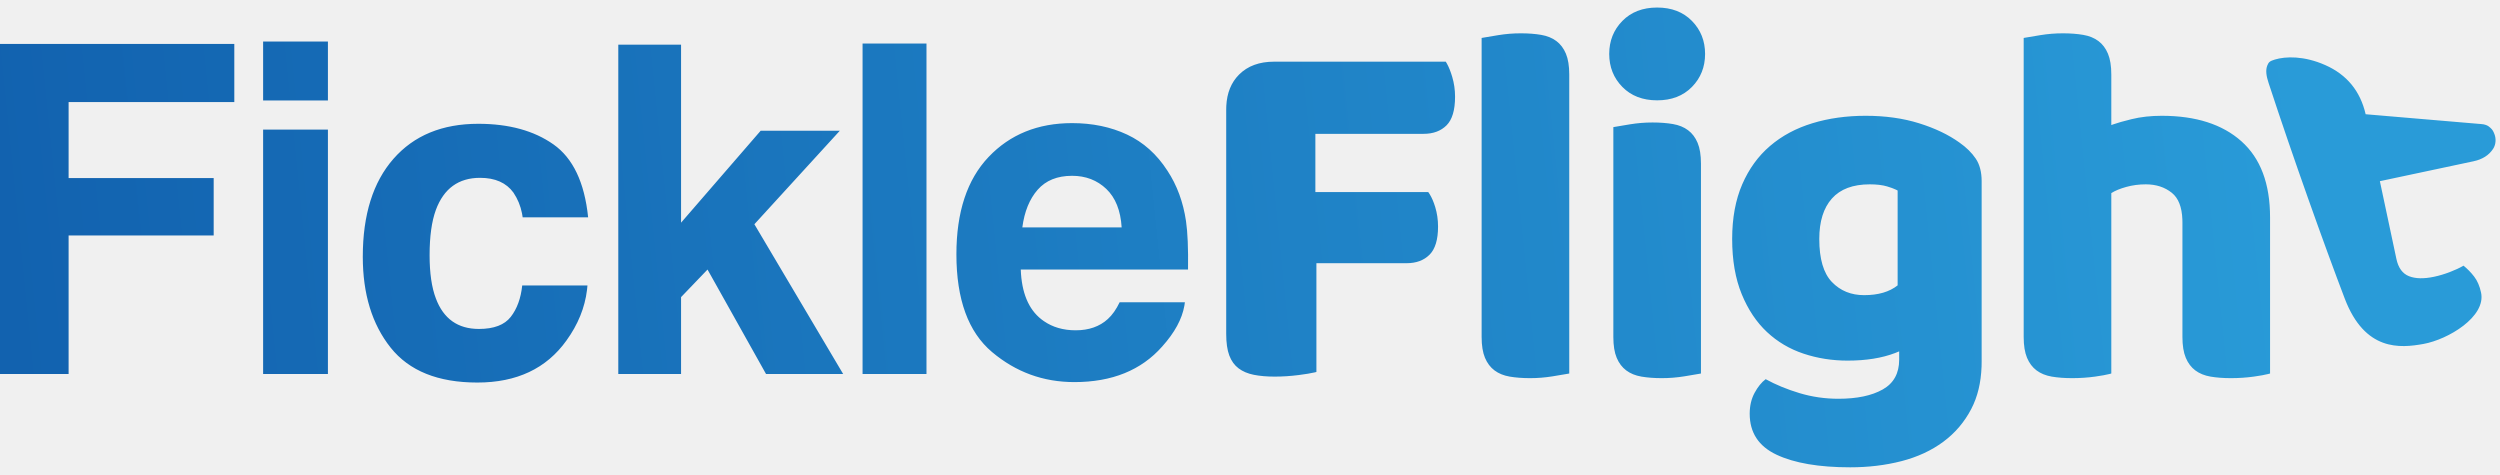
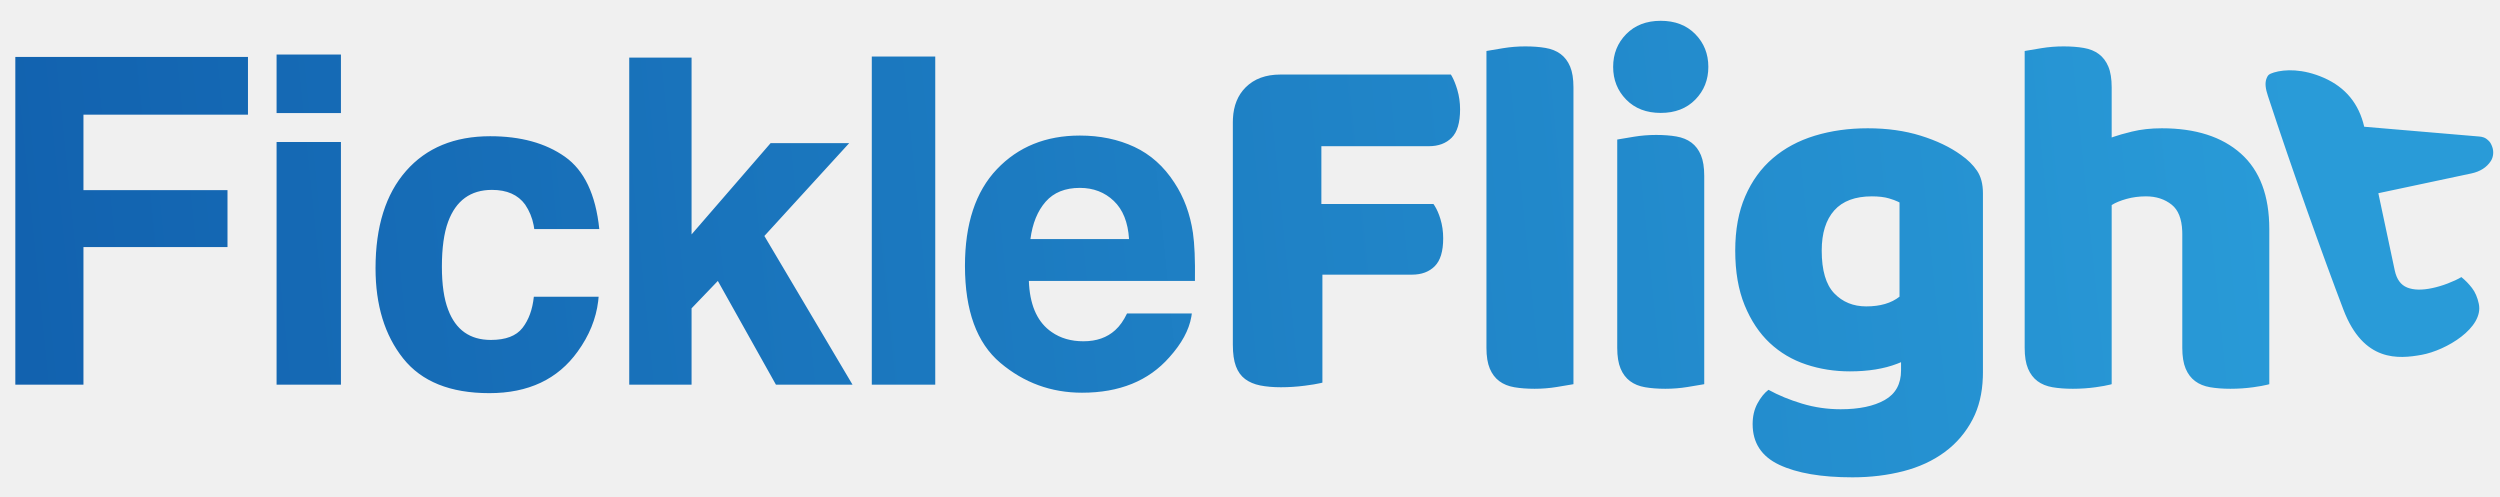
- <svg xmlns="http://www.w3.org/2000/svg" width="174" height="33" viewBox="0 0 174 33" fill="none">
-   <path d="M129.851 8.059C131.214 8.059 132.452 8.232 133.564 8.579C134.676 8.926 135.615 9.374 136.38 9.924C136.858 10.259 137.235 10.63 137.51 11.037C137.785 11.443 137.923 11.969 137.923 12.615V25.171L137.917 25.512C137.877 26.636 137.64 27.617 137.205 28.454C136.727 29.374 136.075 30.14 135.25 30.75C134.425 31.36 133.456 31.808 132.344 32.095C131.232 32.382 130.042 32.525 128.775 32.525C126.598 32.525 124.888 32.232 123.645 31.646C122.401 31.061 121.779 30.11 121.779 28.794C121.779 28.244 121.893 27.76 122.12 27.341C122.347 26.923 122.604 26.606 122.891 26.391C123.585 26.773 124.368 27.096 125.241 27.36C126.114 27.623 127.017 27.754 127.95 27.754C129.241 27.754 130.269 27.539 131.035 27.108C131.8 26.678 132.183 25.984 132.183 25.028V24.454L131.91 24.566C130.983 24.922 129.878 25.099 128.595 25.099C127.519 25.099 126.497 24.938 125.528 24.615C124.559 24.292 123.71 23.79 122.981 23.108C122.251 22.427 121.665 21.548 121.223 20.472C120.781 19.395 120.559 18.116 120.559 16.633C120.559 15.174 120.793 13.907 121.259 12.83C121.725 11.754 122.371 10.863 123.196 10.158C124.021 9.452 125.002 8.926 126.138 8.579C127.274 8.232 128.512 8.059 129.851 8.059ZM33.287 8.616C35.42 8.616 37.165 9.095 38.523 10.052C39.88 11.009 40.684 12.7 40.934 15.124H36.377L36.333 14.855C36.23 14.327 36.031 13.844 35.737 13.407C35.238 12.72 34.463 12.377 33.412 12.377C31.914 12.377 30.889 13.121 30.337 14.609C30.046 15.399 29.9 16.45 29.9 17.761C29.9 19.009 30.046 20.013 30.337 20.773C30.868 22.188 31.867 22.895 33.334 22.895C34.374 22.895 35.113 22.614 35.55 22.053C35.987 21.491 36.252 20.762 36.346 19.868H40.887L40.856 20.179C40.705 21.417 40.227 22.593 39.42 23.707C38.026 25.652 35.961 26.625 33.224 26.625C30.488 26.625 28.475 25.814 27.185 24.191C25.895 22.568 25.25 20.461 25.25 17.87C25.25 14.947 25.963 12.674 27.388 11.05C28.813 9.427 30.78 8.616 33.287 8.616ZM74.618 8.569C76.033 8.569 77.308 8.834 78.442 9.365C79.576 9.896 80.512 10.733 81.251 11.878C81.917 12.887 82.349 14.057 82.546 15.389C82.661 16.169 82.707 17.293 82.687 18.76H71.045L71.061 19.056C71.172 20.605 71.702 21.703 72.652 22.349C73.266 22.776 74.005 22.989 74.868 22.989C75.784 22.989 76.528 22.729 77.1 22.209C77.412 21.928 77.688 21.538 77.927 21.038H82.468L82.434 21.271C82.27 22.205 81.756 23.152 80.892 24.113C79.436 25.767 77.396 26.594 74.775 26.594C72.611 26.594 70.701 25.897 69.047 24.503C67.393 23.109 66.566 20.841 66.566 17.699C66.566 14.754 67.312 12.497 68.805 10.926C70.298 9.355 72.236 8.569 74.618 8.569ZM105.848 2.319C106.374 2.319 106.846 2.355 107.265 2.427C107.683 2.498 108.036 2.642 108.323 2.857C108.61 3.072 108.831 3.365 108.987 3.736C109.142 4.107 109.22 4.591 109.22 5.189V25.996L109.099 26.018C108.843 26.063 108.495 26.122 108.054 26.194C107.54 26.277 107.019 26.319 106.493 26.319C105.967 26.319 105.495 26.283 105.076 26.212C104.658 26.14 104.305 25.996 104.018 25.781C103.731 25.566 103.51 25.273 103.354 24.902C103.199 24.531 103.121 24.047 103.121 23.449V2.642L103.242 2.62C103.498 2.575 103.846 2.516 104.287 2.445C104.801 2.361 105.321 2.319 105.848 2.319ZM115.015 8.525C115.541 8.525 116.014 8.561 116.432 8.633C116.851 8.705 117.203 8.848 117.49 9.064C117.777 9.279 117.999 9.572 118.154 9.942C118.31 10.313 118.387 10.797 118.387 11.395V25.996L118.267 26.018C118.011 26.063 117.662 26.122 117.221 26.194C116.707 26.277 116.187 26.319 115.661 26.319C115.135 26.319 114.662 26.283 114.244 26.212C113.825 26.14 113.473 25.996 113.186 25.781C112.899 25.566 112.677 25.273 112.522 24.902C112.366 24.531 112.289 24.047 112.289 23.449V8.848L112.409 8.827C112.665 8.781 113.014 8.723 113.455 8.651C113.969 8.567 114.489 8.525 115.015 8.525ZM143.574 2.319C144.101 2.319 144.573 2.355 144.991 2.427C145.41 2.498 145.763 2.642 146.05 2.857C146.337 3.072 146.558 3.365 146.713 3.736C146.869 4.107 146.947 4.591 146.947 5.189V8.705L147.071 8.659C147.378 8.551 147.809 8.428 148.364 8.292C148.997 8.137 149.697 8.059 150.462 8.059C152.83 8.059 154.678 8.651 156.005 9.835C157.332 11.019 157.996 12.783 157.996 15.126V25.996L157.885 26.027C157.646 26.088 157.307 26.15 156.866 26.212C156.352 26.283 155.82 26.319 155.27 26.319C154.743 26.319 154.271 26.283 153.852 26.212C153.434 26.14 153.081 25.996 152.794 25.781C152.507 25.566 152.286 25.273 152.131 24.902C151.975 24.531 151.897 24.047 151.897 23.449V15.485L151.893 15.264C151.858 14.4 151.614 13.787 151.162 13.422C150.672 13.028 150.068 12.83 149.35 12.83C148.872 12.83 148.417 12.89 147.987 13.01C147.557 13.129 147.21 13.273 146.947 13.44V25.996L146.836 26.027C146.597 26.088 146.257 26.15 145.817 26.212C145.302 26.283 144.77 26.319 144.22 26.319C143.694 26.319 143.222 26.283 142.803 26.212C142.385 26.14 142.032 25.996 141.745 25.781C141.458 25.566 141.237 25.273 141.081 24.902C140.926 24.531 140.848 24.047 140.848 23.449V2.642L140.968 2.62C141.225 2.575 141.573 2.516 142.014 2.445C142.528 2.361 143.048 2.319 143.574 2.319ZM100.626 4.292L100.708 4.431C100.843 4.675 100.965 4.982 101.075 5.351C101.206 5.793 101.272 6.253 101.272 6.732C101.272 7.664 101.075 8.328 100.68 8.723C100.285 9.117 99.753 9.315 99.084 9.315H91.55V13.368H99.406L99.5 13.507C99.651 13.749 99.781 14.05 99.891 14.409C100.022 14.839 100.088 15.294 100.088 15.772C100.088 16.681 99.891 17.333 99.496 17.727C99.102 18.122 98.569 18.319 97.9 18.319H91.622V25.889L91.5 25.919C91.238 25.981 90.866 26.042 90.384 26.104C89.822 26.176 89.266 26.212 88.716 26.212C88.166 26.212 87.681 26.17 87.263 26.086C86.844 26.002 86.492 25.853 86.205 25.637C85.918 25.422 85.703 25.123 85.559 24.741C85.415 24.358 85.344 23.856 85.344 23.234V7.629L85.35 7.376C85.396 6.466 85.692 5.737 86.241 5.189C86.838 4.591 87.652 4.292 88.68 4.292H100.626ZM16.308 3.06V7.102H4.775V12.393H14.872V16.388H4.775V26.032H0V3.06H16.308ZM22.823 9.022V26.032H18.313V9.022H22.823ZM47.402 3.107V15.498L52.942 9.1H58.451L52.505 15.607L58.685 26.032H53.317L49.244 18.76L47.402 20.679V26.032H43.033V3.107H47.402ZM64.483 3.029V26.032H60.035V3.029H64.483ZM158.328 4.145C159.074 3.92 160.346 3.871 161.836 4.529C163.339 5.194 164.277 6.335 164.649 7.951L172.721 8.637C172.821 8.643 172.92 8.663 173.019 8.698C173.167 8.75 173.247 8.823 173.314 8.881C173.478 9.021 173.531 9.129 173.609 9.324C173.748 9.669 173.706 10.075 173.525 10.353C173.233 10.803 172.777 11.093 172.156 11.225L165.639 12.61L166.79 18.022C166.922 18.643 167.213 19.043 167.663 19.222C168.113 19.401 168.696 19.414 169.413 19.262C169.772 19.186 170.135 19.077 170.505 18.936C170.875 18.795 171.193 18.647 171.459 18.49C171.73 18.707 171.977 18.96 172.201 19.25C172.425 19.54 172.585 19.911 172.682 20.365C173.038 22.043 170.397 23.629 168.666 23.94C167.062 24.228 164.602 24.468 163.195 20.783C161.789 17.098 159.58 10.922 157.894 5.774C157.748 5.33 157.658 4.894 157.814 4.534C157.899 4.339 157.96 4.255 158.328 4.145ZM130.138 12.83C128.966 12.83 128.087 13.159 127.501 13.817C126.915 14.475 126.622 15.413 126.622 16.633C126.622 18.02 126.915 19.019 127.501 19.628C128.087 20.238 128.834 20.543 129.743 20.543C130.724 20.543 131.501 20.316 132.075 19.862V13.261L131.965 13.203C131.806 13.127 131.598 13.05 131.34 12.974C131.017 12.878 130.616 12.83 130.138 12.83ZM74.618 12.236C73.588 12.236 72.79 12.559 72.223 13.204C71.656 13.849 71.3 14.723 71.154 15.826H78.067C77.995 14.65 77.638 13.758 76.998 13.149C76.359 12.541 75.565 12.236 74.618 12.236ZM22.823 2.889V6.993H18.313V2.889H22.823ZM115.338 0.525C116.342 0.525 117.15 0.836 117.76 1.458C118.369 2.08 118.674 2.845 118.674 3.754C118.674 4.663 118.369 5.428 117.76 6.05C117.15 6.672 116.342 6.983 115.338 6.983C114.334 6.983 113.526 6.672 112.916 6.05C112.307 5.428 112.002 4.663 112.002 3.754C112.002 2.845 112.307 2.08 112.916 1.458C113.526 0.836 114.334 0.525 115.338 0.525Z" fill="url(#paint0_linear_283_25773)" />
+ <svg xmlns="http://www.w3.org/2000/svg" width="131" height="26" viewBox="0 0 131 26" fill="none">
+   <g clip-path="url(#clip0_1038_1160)">
+     <path d="M97.872 6.722C98.891 6.722 99.816 6.852 100.647 7.111C101.479 7.37 102.181 7.705 102.753 8.117C103.11 8.367 103.392 8.644 103.597 8.948C103.803 9.252 103.906 9.645 103.906 10.128V19.514L103.901 19.769C103.872 20.609 103.695 21.342 103.369 21.968C103.012 22.656 102.525 23.228 101.908 23.684C101.291 24.14 100.567 24.475 99.736 24.69C98.904 24.904 98.015 25.012 97.067 25.012C95.44 25.012 94.162 24.793 93.232 24.355C92.303 23.916 91.838 23.206 91.838 22.223C91.838 21.811 91.923 21.449 92.093 21.137C92.263 20.824 92.455 20.587 92.669 20.426C93.188 20.712 93.773 20.953 94.426 21.15C95.078 21.346 95.753 21.445 96.451 21.445C97.416 21.445 98.185 21.284 98.757 20.962C99.329 20.64 99.615 20.122 99.615 19.407V18.978L99.411 19.061C98.718 19.327 97.892 19.46 96.933 19.46C96.129 19.46 95.364 19.34 94.64 19.098C93.916 18.857 93.282 18.482 92.736 17.972C92.191 17.462 91.753 16.805 91.422 16.001C91.091 15.196 90.926 14.24 90.926 13.131C90.926 12.041 91.1 11.093 91.449 10.289C91.798 9.484 92.28 8.818 92.897 8.291C93.514 7.763 94.247 7.37 95.096 7.111C95.945 6.852 96.871 6.722 97.872 6.722ZM25.686 7.138C27.281 7.138 28.585 7.496 29.601 8.212C30.615 8.927 31.216 10.191 31.403 12.003H27.996L27.964 11.803C27.887 11.407 27.738 11.046 27.518 10.72C27.145 10.207 26.565 9.95 25.78 9.95C24.66 9.95 23.894 10.506 23.482 11.618C23.264 12.209 23.155 12.995 23.155 13.975C23.155 14.908 23.264 15.658 23.482 16.226C23.878 17.284 24.625 17.813 25.721 17.813C26.499 17.813 27.051 17.603 27.378 17.183C27.705 16.763 27.903 16.218 27.973 15.55H31.368L31.345 15.782C31.232 16.707 30.874 17.587 30.271 18.419C29.229 19.874 27.685 20.601 25.64 20.601C23.594 20.601 22.09 19.994 21.125 18.781C20.161 17.568 19.678 15.993 19.678 14.056C19.678 11.871 20.211 10.171 21.277 8.958C22.342 7.745 23.812 7.138 25.686 7.138ZM56.584 7.103C57.641 7.103 58.594 7.302 59.442 7.698C60.289 8.095 60.989 8.721 61.541 9.577C62.039 10.331 62.362 11.206 62.51 12.201C62.595 12.785 62.63 13.625 62.615 14.721H53.912L53.924 14.942C54.007 16.101 54.404 16.921 55.114 17.404C55.572 17.723 56.125 17.883 56.77 17.883C57.455 17.883 58.011 17.688 58.438 17.299C58.672 17.09 58.878 16.798 59.057 16.424H62.452L62.426 16.599C62.304 17.297 61.919 18.005 61.273 18.723C60.184 19.959 58.66 20.578 56.7 20.578C55.082 20.578 53.655 20.056 52.419 19.014C51.182 17.972 50.564 16.277 50.564 13.928C50.564 11.727 51.122 10.039 52.238 8.865C53.354 7.691 54.803 7.103 56.584 7.103ZM79.928 2.431C80.322 2.431 80.675 2.458 80.988 2.512C81.301 2.565 81.564 2.673 81.779 2.833C81.993 2.994 82.159 3.213 82.275 3.49C82.391 3.768 82.449 4.13 82.449 4.577V20.131L82.359 20.147C82.168 20.181 81.907 20.225 81.578 20.278C81.193 20.341 80.805 20.372 80.411 20.372C80.018 20.372 79.665 20.345 79.352 20.292C79.039 20.238 78.775 20.131 78.561 19.97C78.346 19.809 78.181 19.59 78.065 19.313C77.948 19.036 77.89 18.674 77.89 18.227V2.673L77.98 2.656C78.172 2.622 78.432 2.579 78.762 2.525C79.146 2.462 79.535 2.431 79.928 2.431ZM86.782 7.071C87.175 7.071 87.528 7.097 87.841 7.151C88.154 7.205 88.418 7.312 88.632 7.473C88.847 7.634 89.012 7.853 89.128 8.13C89.244 8.407 89.302 8.769 89.302 9.216V20.131L89.212 20.147C89.021 20.181 88.76 20.225 88.431 20.278C88.046 20.341 87.658 20.372 87.264 20.372C86.871 20.372 86.518 20.345 86.205 20.292C85.892 20.238 85.628 20.131 85.414 19.97C85.199 19.809 85.034 19.59 84.918 19.313C84.802 19.036 84.743 18.674 84.743 18.227V7.312L84.834 7.296C85.025 7.262 85.286 7.218 85.615 7.165C85.999 7.102 86.388 7.071 86.782 7.071ZM108.131 2.431C108.524 2.431 108.877 2.458 109.19 2.512C109.503 2.565 109.767 2.673 109.981 2.833C110.196 2.994 110.361 3.213 110.477 3.49C110.594 3.768 110.652 4.13 110.652 4.577V7.205L110.744 7.171C110.974 7.089 111.296 6.998 111.711 6.896C112.185 6.78 112.708 6.722 113.28 6.722C115.05 6.722 116.431 7.165 117.423 8.049C118.415 8.934 118.911 10.253 118.911 12.005V20.131L118.829 20.154C118.65 20.2 118.396 20.246 118.067 20.292C117.682 20.345 117.285 20.372 116.873 20.372C116.48 20.372 116.127 20.345 115.814 20.292C115.501 20.238 115.237 20.131 115.023 19.97C114.808 19.809 114.643 19.59 114.527 19.313C114.411 19.036 114.352 18.674 114.352 18.227V12.273L114.349 12.108C114.323 11.463 114.141 11.004 113.803 10.731C113.436 10.436 112.985 10.289 112.448 10.289C112.091 10.289 111.751 10.334 111.429 10.423C111.108 10.512 110.848 10.62 110.652 10.745V20.131L110.569 20.154C110.39 20.2 110.136 20.246 109.807 20.292C109.423 20.345 109.025 20.372 108.614 20.372C108.22 20.372 107.867 20.345 107.554 20.292C107.241 20.238 106.978 20.131 106.763 19.97C106.549 19.809 106.383 19.59 106.267 19.313C106.151 19.036 106.093 18.674 106.093 18.227V2.673L106.183 2.656C106.374 2.622 106.635 2.579 106.964 2.525C107.349 2.462 107.737 2.431 108.131 2.431ZM76.025 3.906L76.087 4.01C76.187 4.193 76.279 4.422 76.361 4.697C76.459 5.028 76.508 5.372 76.508 5.73C76.508 6.427 76.361 6.923 76.066 7.218C75.77 7.513 75.373 7.661 74.872 7.661H69.24V10.691H75.114L75.183 10.795C75.296 10.976 75.394 11.201 75.476 11.469C75.574 11.79 75.623 12.13 75.623 12.488C75.623 13.167 75.476 13.654 75.181 13.949C74.886 14.244 74.488 14.392 73.987 14.392H69.294V20.05L69.203 20.073C69.007 20.119 68.729 20.165 68.369 20.211C67.949 20.265 67.533 20.292 67.122 20.292C66.711 20.292 66.349 20.26 66.036 20.198C65.723 20.135 65.459 20.023 65.245 19.863C65.03 19.702 64.869 19.478 64.762 19.192C64.655 18.906 64.601 18.531 64.601 18.066V6.4L64.606 6.211C64.64 5.531 64.862 4.986 65.272 4.577C65.718 4.13 66.326 3.906 67.095 3.906H76.025ZM12.994 2.985V6.007H4.373V9.962H11.921V12.948H4.373V20.158H0.803V2.985H12.994ZM17.865 7.442V20.158H14.493V7.442H17.865ZM36.238 3.02V12.283L40.38 7.5H44.498L40.053 12.365L44.673 20.158H40.66L37.615 14.721L36.238 16.156V20.158H32.972V3.02H36.238ZM49.007 2.962V20.158H45.682V2.962H49.007ZM119.16 3.796C119.717 3.628 120.668 3.591 121.782 4.083C122.906 4.581 123.607 5.433 123.885 6.641L129.919 7.154C129.994 7.159 130.068 7.174 130.142 7.2C130.253 7.239 130.312 7.293 130.362 7.336C130.485 7.441 130.525 7.522 130.583 7.667C130.687 7.925 130.655 8.229 130.52 8.437C130.302 8.773 129.961 8.99 129.496 9.089L124.625 10.124L125.485 14.169C125.584 14.634 125.801 14.933 126.138 15.067C126.474 15.201 126.91 15.211 127.446 15.097C127.714 15.04 127.986 14.959 128.263 14.853C128.539 14.748 128.777 14.637 128.976 14.52C129.178 14.682 129.363 14.871 129.53 15.088C129.698 15.304 129.818 15.582 129.89 15.921C130.156 17.176 128.182 18.361 126.888 18.594C125.689 18.809 123.85 18.988 122.798 16.233C121.747 13.479 120.095 8.862 118.835 5.014C118.726 4.682 118.659 4.356 118.776 4.087C118.839 3.941 118.885 3.879 119.16 3.796ZM98.086 10.289C97.21 10.289 96.553 10.535 96.115 11.026C95.677 11.518 95.458 12.22 95.458 13.131C95.458 14.168 95.677 14.915 96.115 15.371C96.553 15.827 97.112 16.055 97.791 16.055C98.524 16.055 99.106 15.885 99.535 15.545V10.611L99.453 10.568C99.334 10.51 99.178 10.453 98.985 10.396C98.743 10.325 98.444 10.289 98.086 10.289ZM56.584 9.845C55.813 9.845 55.217 10.086 54.793 10.568C54.369 11.05 54.102 11.704 53.994 12.528H59.162C59.107 11.649 58.841 10.982 58.362 10.527C57.884 10.072 57.291 9.845 56.584 9.845ZM17.865 2.857V5.925H14.493V2.857H17.865ZM87.023 1.09C87.774 1.09 88.377 1.323 88.833 1.788C89.289 2.252 89.517 2.825 89.517 3.504C89.517 4.183 89.289 4.755 88.833 5.22C88.377 5.685 87.774 5.917 87.023 5.917C86.272 5.917 85.669 5.685 85.213 5.22C84.757 4.755 84.529 4.183 84.529 3.504C84.529 2.825 84.757 2.252 85.213 1.788C85.669 1.323 86.272 1.09 87.023 1.09Z" fill="url(#paint0_linear_1038_1160)" />
+   </g>
  <defs>
-     <linearGradient id="paint0_linear_283_25773" x1="161.08" y1="16.145" x2="1.596" y2="32.378" gradientUnits="userSpaceOnUse">
+     <linearGradient id="paint0_linear_1038_1160" x1="121.217" y1="12.766" x2="1.996" y2="24.902" gradientUnits="userSpaceOnUse">
      <stop stop-color="#299BD8" />
      <stop offset="1" stop-color="#1262AF" />
    </linearGradient>
+     <clipPath id="clip0_1038_1160">
+       <rect width="130.072" height="24.669" fill="white" transform="translate(0.803223 0.697601)" />
+     </clipPath>
  </defs>
</svg>
